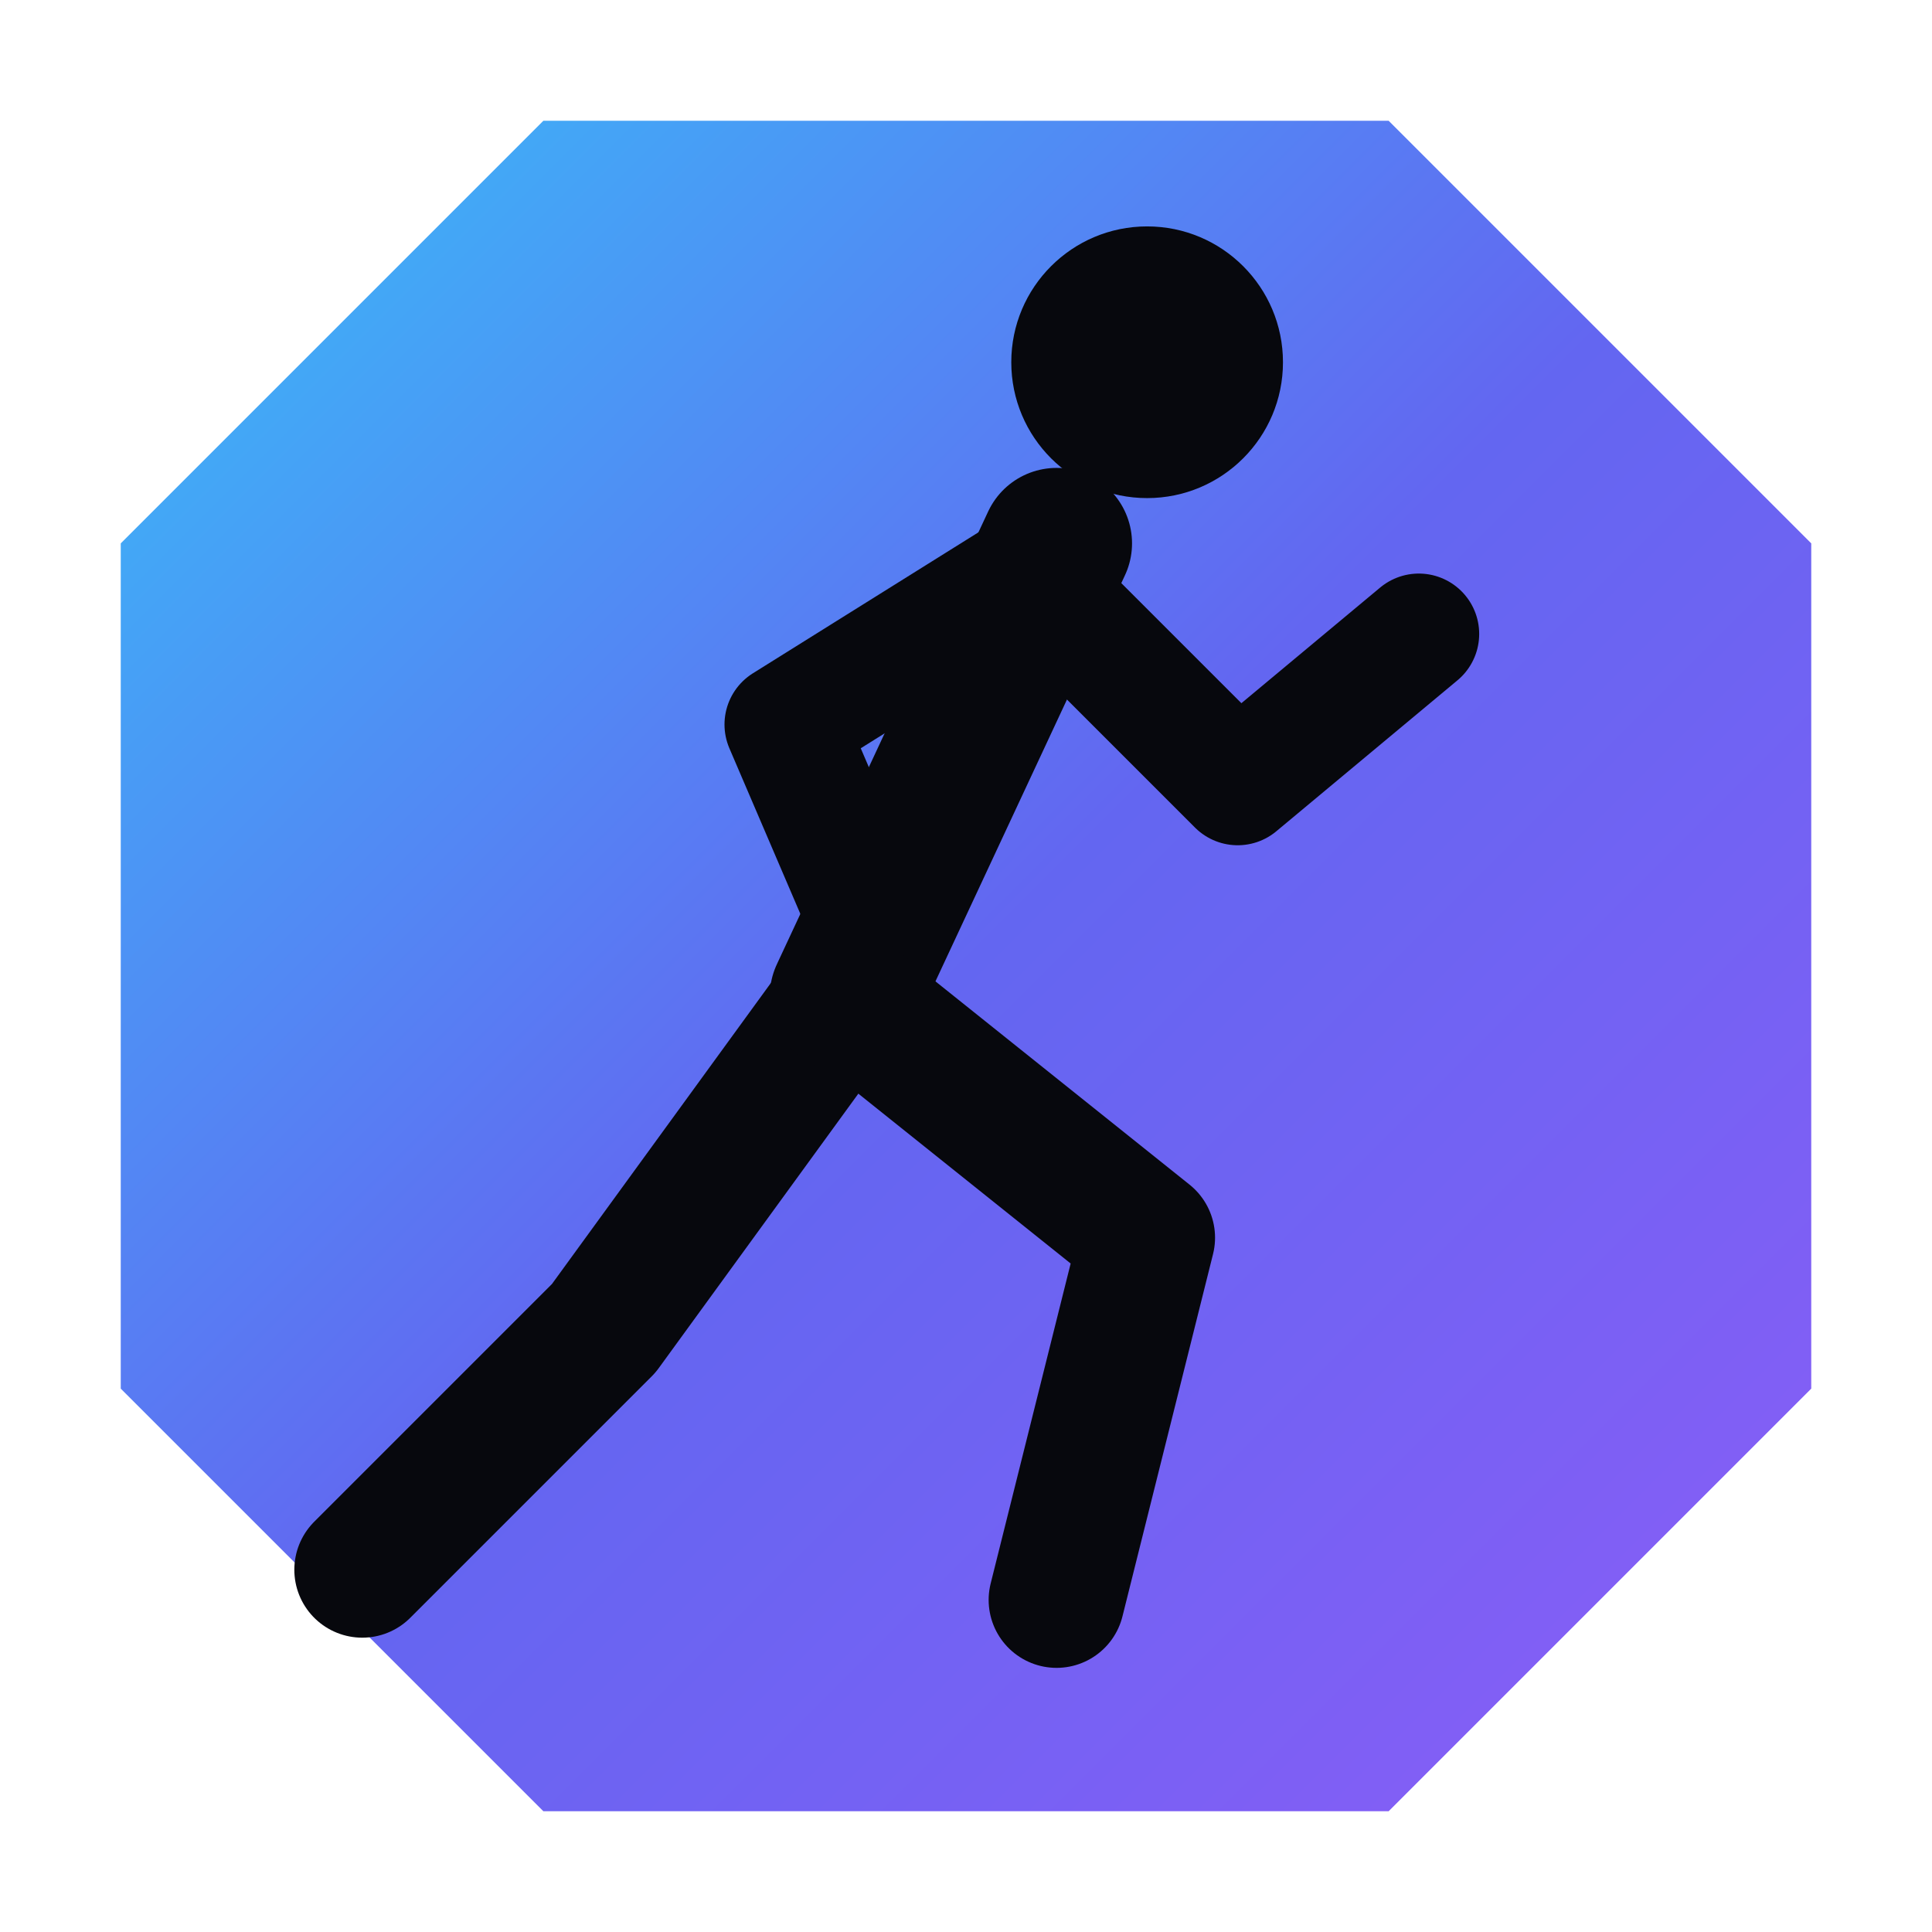
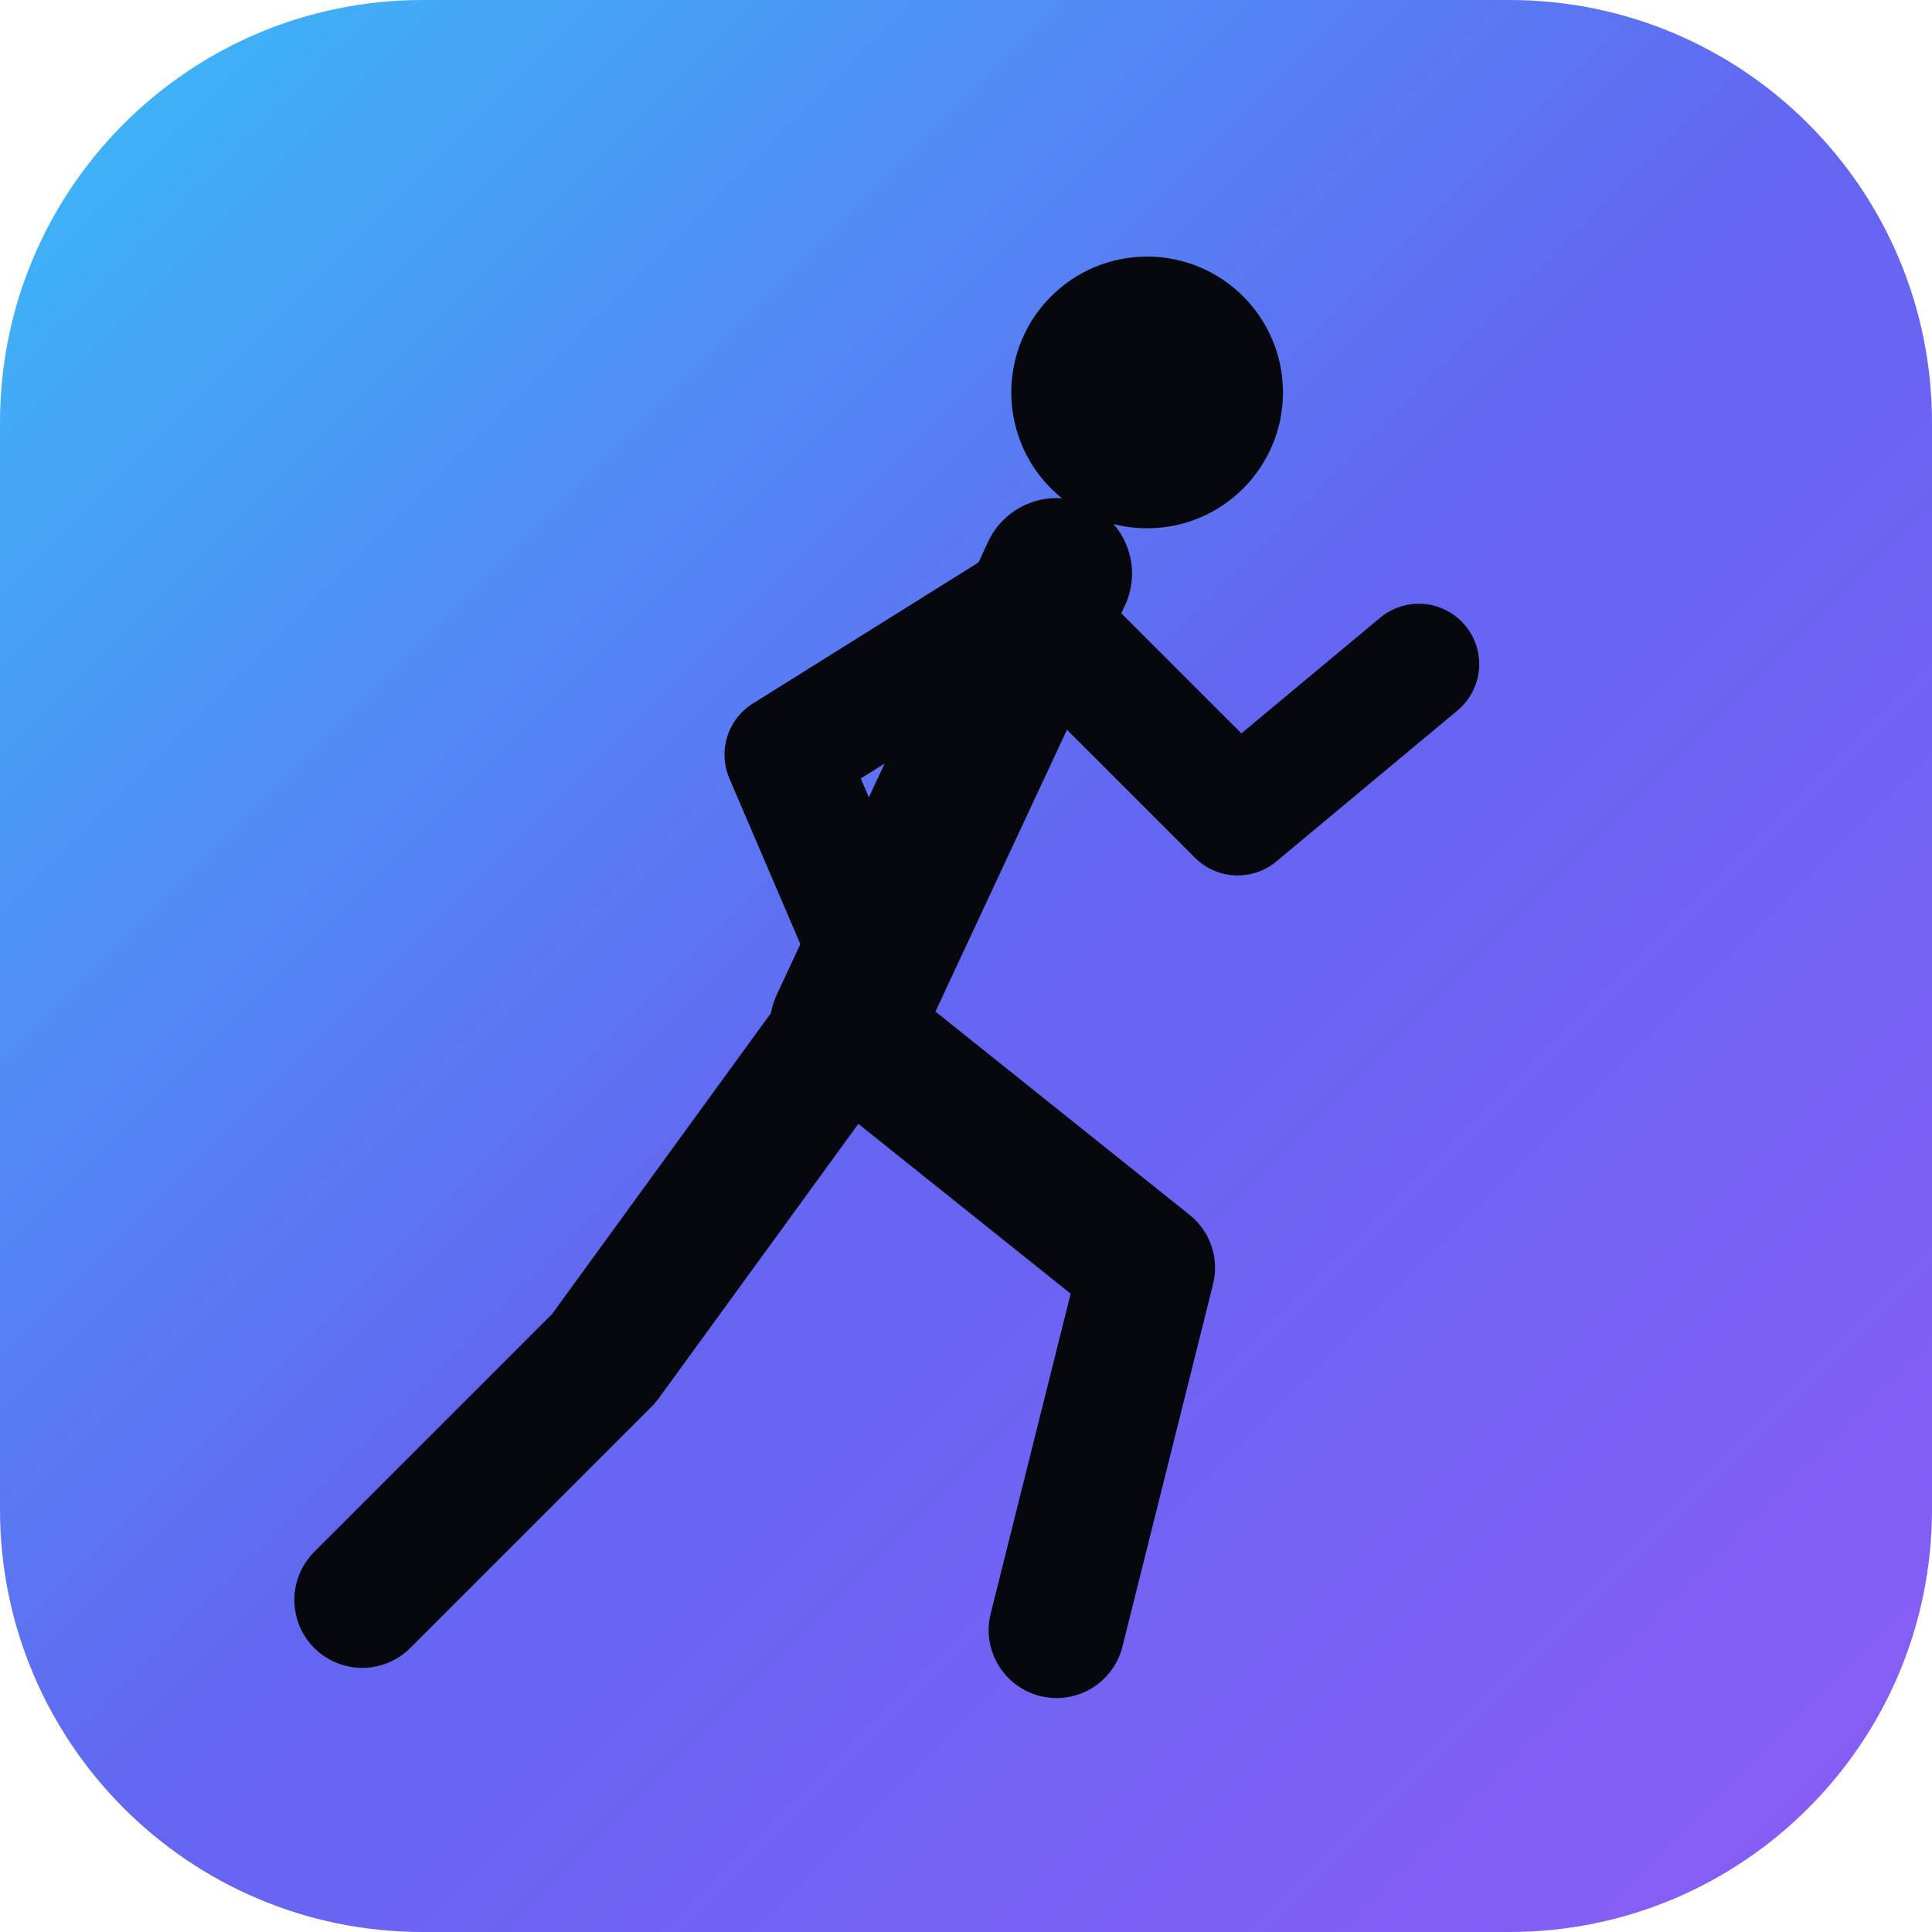
<svg xmlns="http://www.w3.org/2000/svg" viewBox="0 0 64 64">
  <defs>
-     <linearGradient id="tempo-brand" x1="0%" y1="0%" x2="100%" y2="100%">
+     <linearGradient id="tempo-brand-squircle" x1="0%" y1="0%" x2="100%" y2="100%">
      <stop offset="0%" stop-color="#38bdf8" />
      <stop offset="50%" stop-color="#6366f1" />
      <stop offset="100%" stop-color="#8b5cf6" />
    </linearGradient>
  </defs>
-   <polygon points="18,4 46,4 60,18 60,46 46,60 18,60 4,46 4,18" fill="url(#tempo-brand)" />
+   <rect width="64" height="64" rx="14" fill="url(#tempo-brand-squircle)" />
  <g stroke="#07080d" fill="none" stroke-linecap="round" stroke-linejoin="round">
-     <circle cx="38" cy="12" r="4.5" fill="#07080d" stroke="none" />
-     <polyline points="34,19 26,24 29,31" stroke-width="4" />
-     <polyline points="28,33 20,44 12,52" stroke-width="4.5" />
-     <line x1="35" y1="18" x2="28" y2="33" stroke-width="5" />
-     <polyline points="28,33 38,41 35,53" stroke-width="4.5" />
-     <polyline points="34,19 41,26 47,21" stroke-width="4" />
+     <circle cx="38" cy="13" r="4.5" fill="#07080d" stroke="none" />
+     <polyline points="34,20 26,25 29,32" stroke-width="4" />
+     <polyline points="28,34 20,45 12,53" stroke-width="4.5" />
+     <line x1="35" y1="19" x2="28" y2="34" stroke-width="5" />
+     <polyline points="28,34 38,42 35,54" stroke-width="4.5" />
+     <polyline points="34,20 41,27 47,22" stroke-width="4" />
  </g>
</svg>
